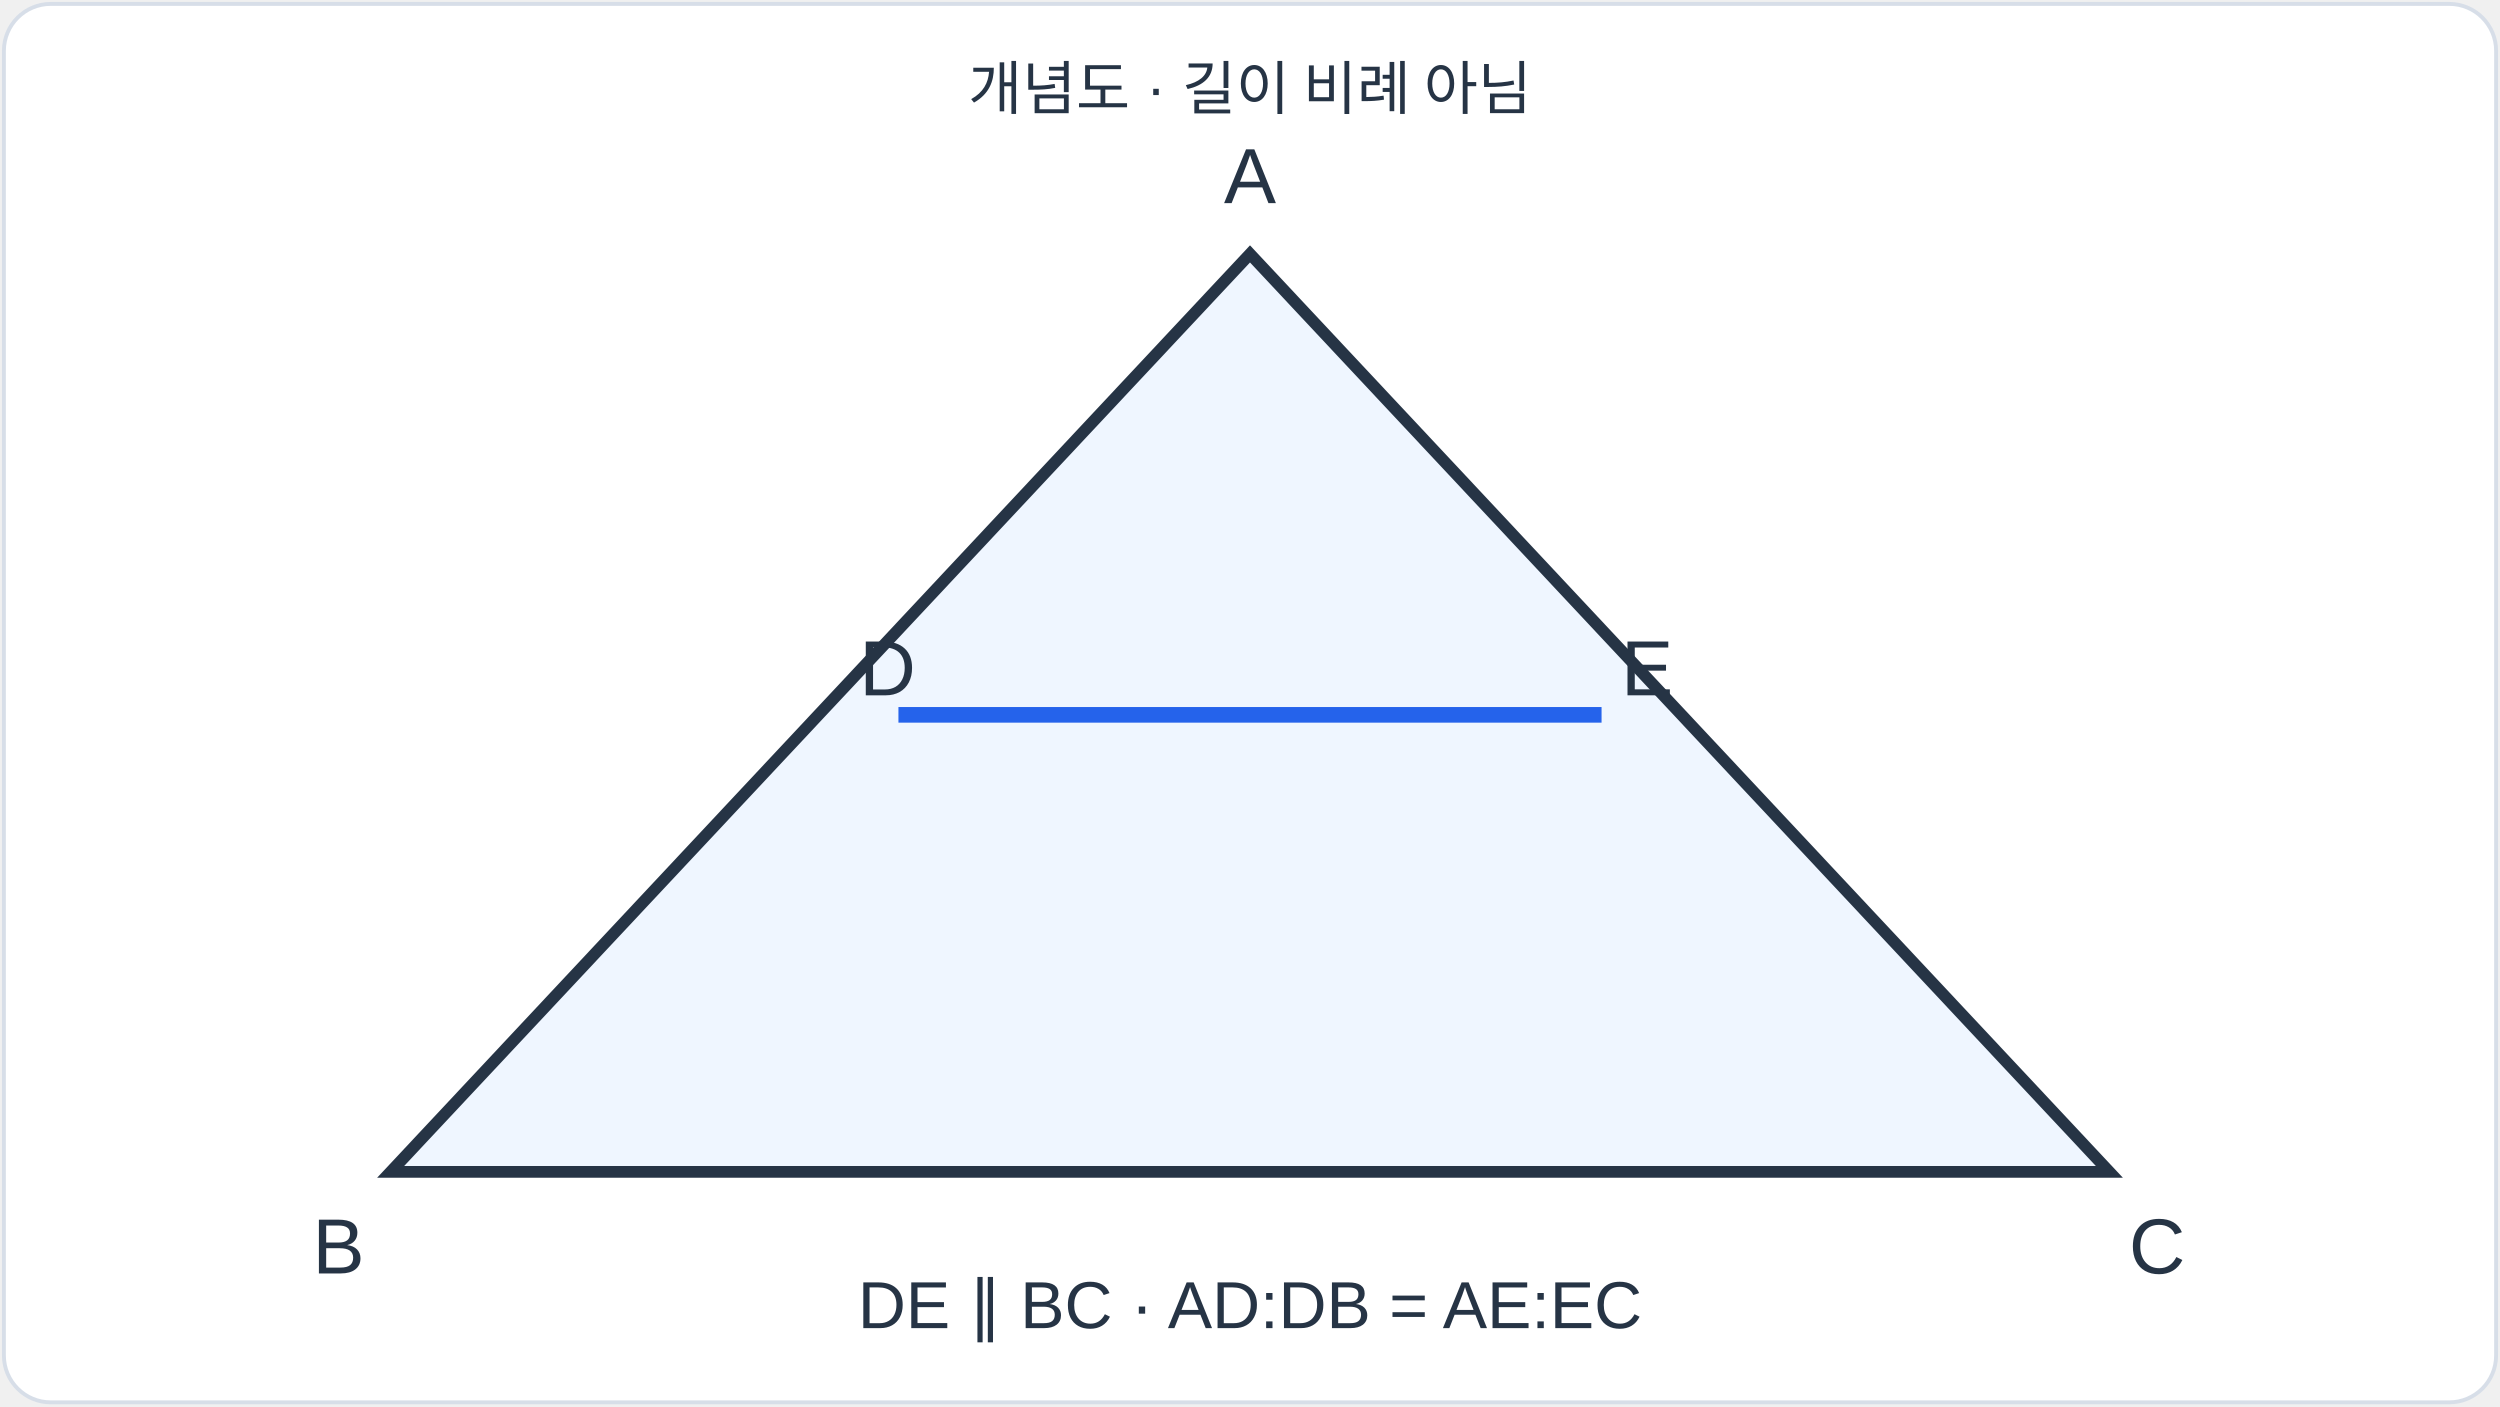
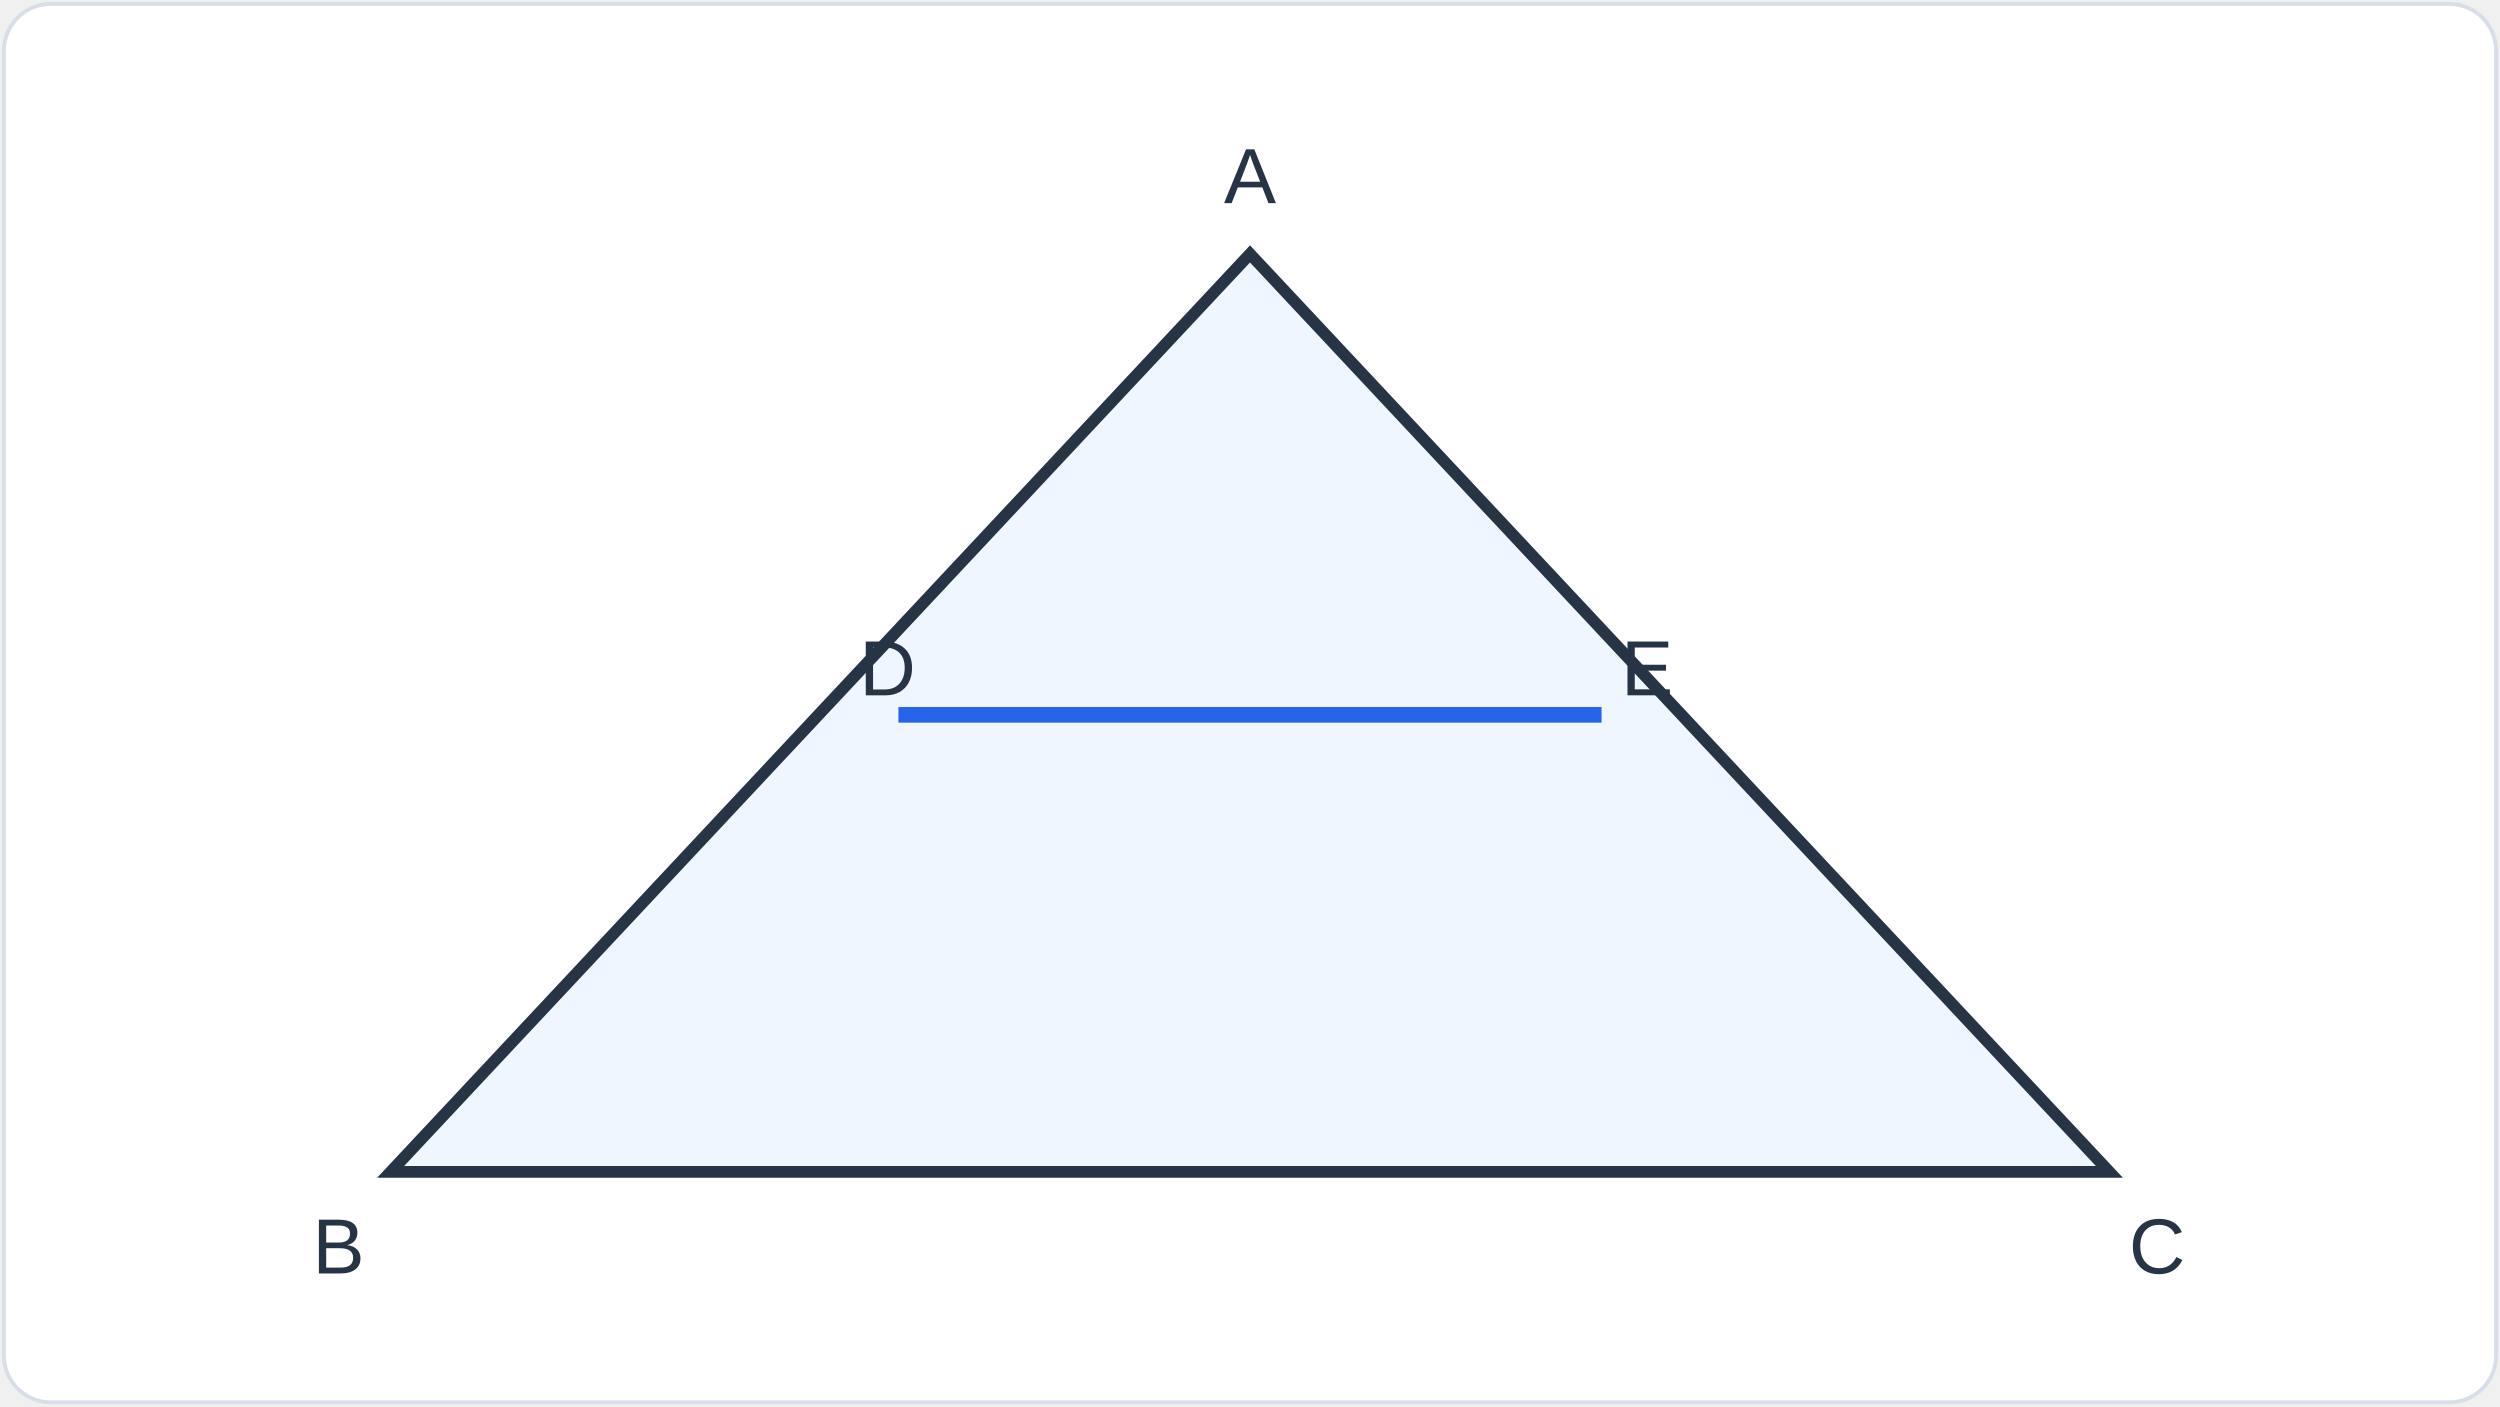
<svg xmlns="http://www.w3.org/2000/svg" width="640" height="360" viewBox="0 0 640 360" role="img" aria-label="평행선과 비례">
  <style>text{font-family:Arial,'Noto Sans KR',sans-serif;fill:#263445}</style>
  <rect x="1" y="1" width="638" height="358" rx="12" fill="#fff" stroke="#d7dee8" />
-   <text x="320" y="28" text-anchor="middle" font-size="15" fill="#64748b">개념도 · 길이 비례 아님</text>
  <path d="M100 300L320 65L540 300Z" fill="#eff6ff" stroke="#263445" stroke-width="3" />
  <path d="M230 183L410 183" stroke="#2563eb" stroke-width="4" />
  <text x="320" y="52" text-anchor="middle" font-size="20">A</text>
  <text x="80" y="326" font-size="20">B</text>
  <text x="545" y="326" font-size="20">C</text>
  <text x="220" y="178" font-size="20">D</text>
  <text x="415" y="178" font-size="20">E</text>
-   <text x="320" y="340" text-anchor="middle" font-size="17" fill="#2563eb">DE ∥ BC · AD:DB = AE:EC</text>
</svg>
